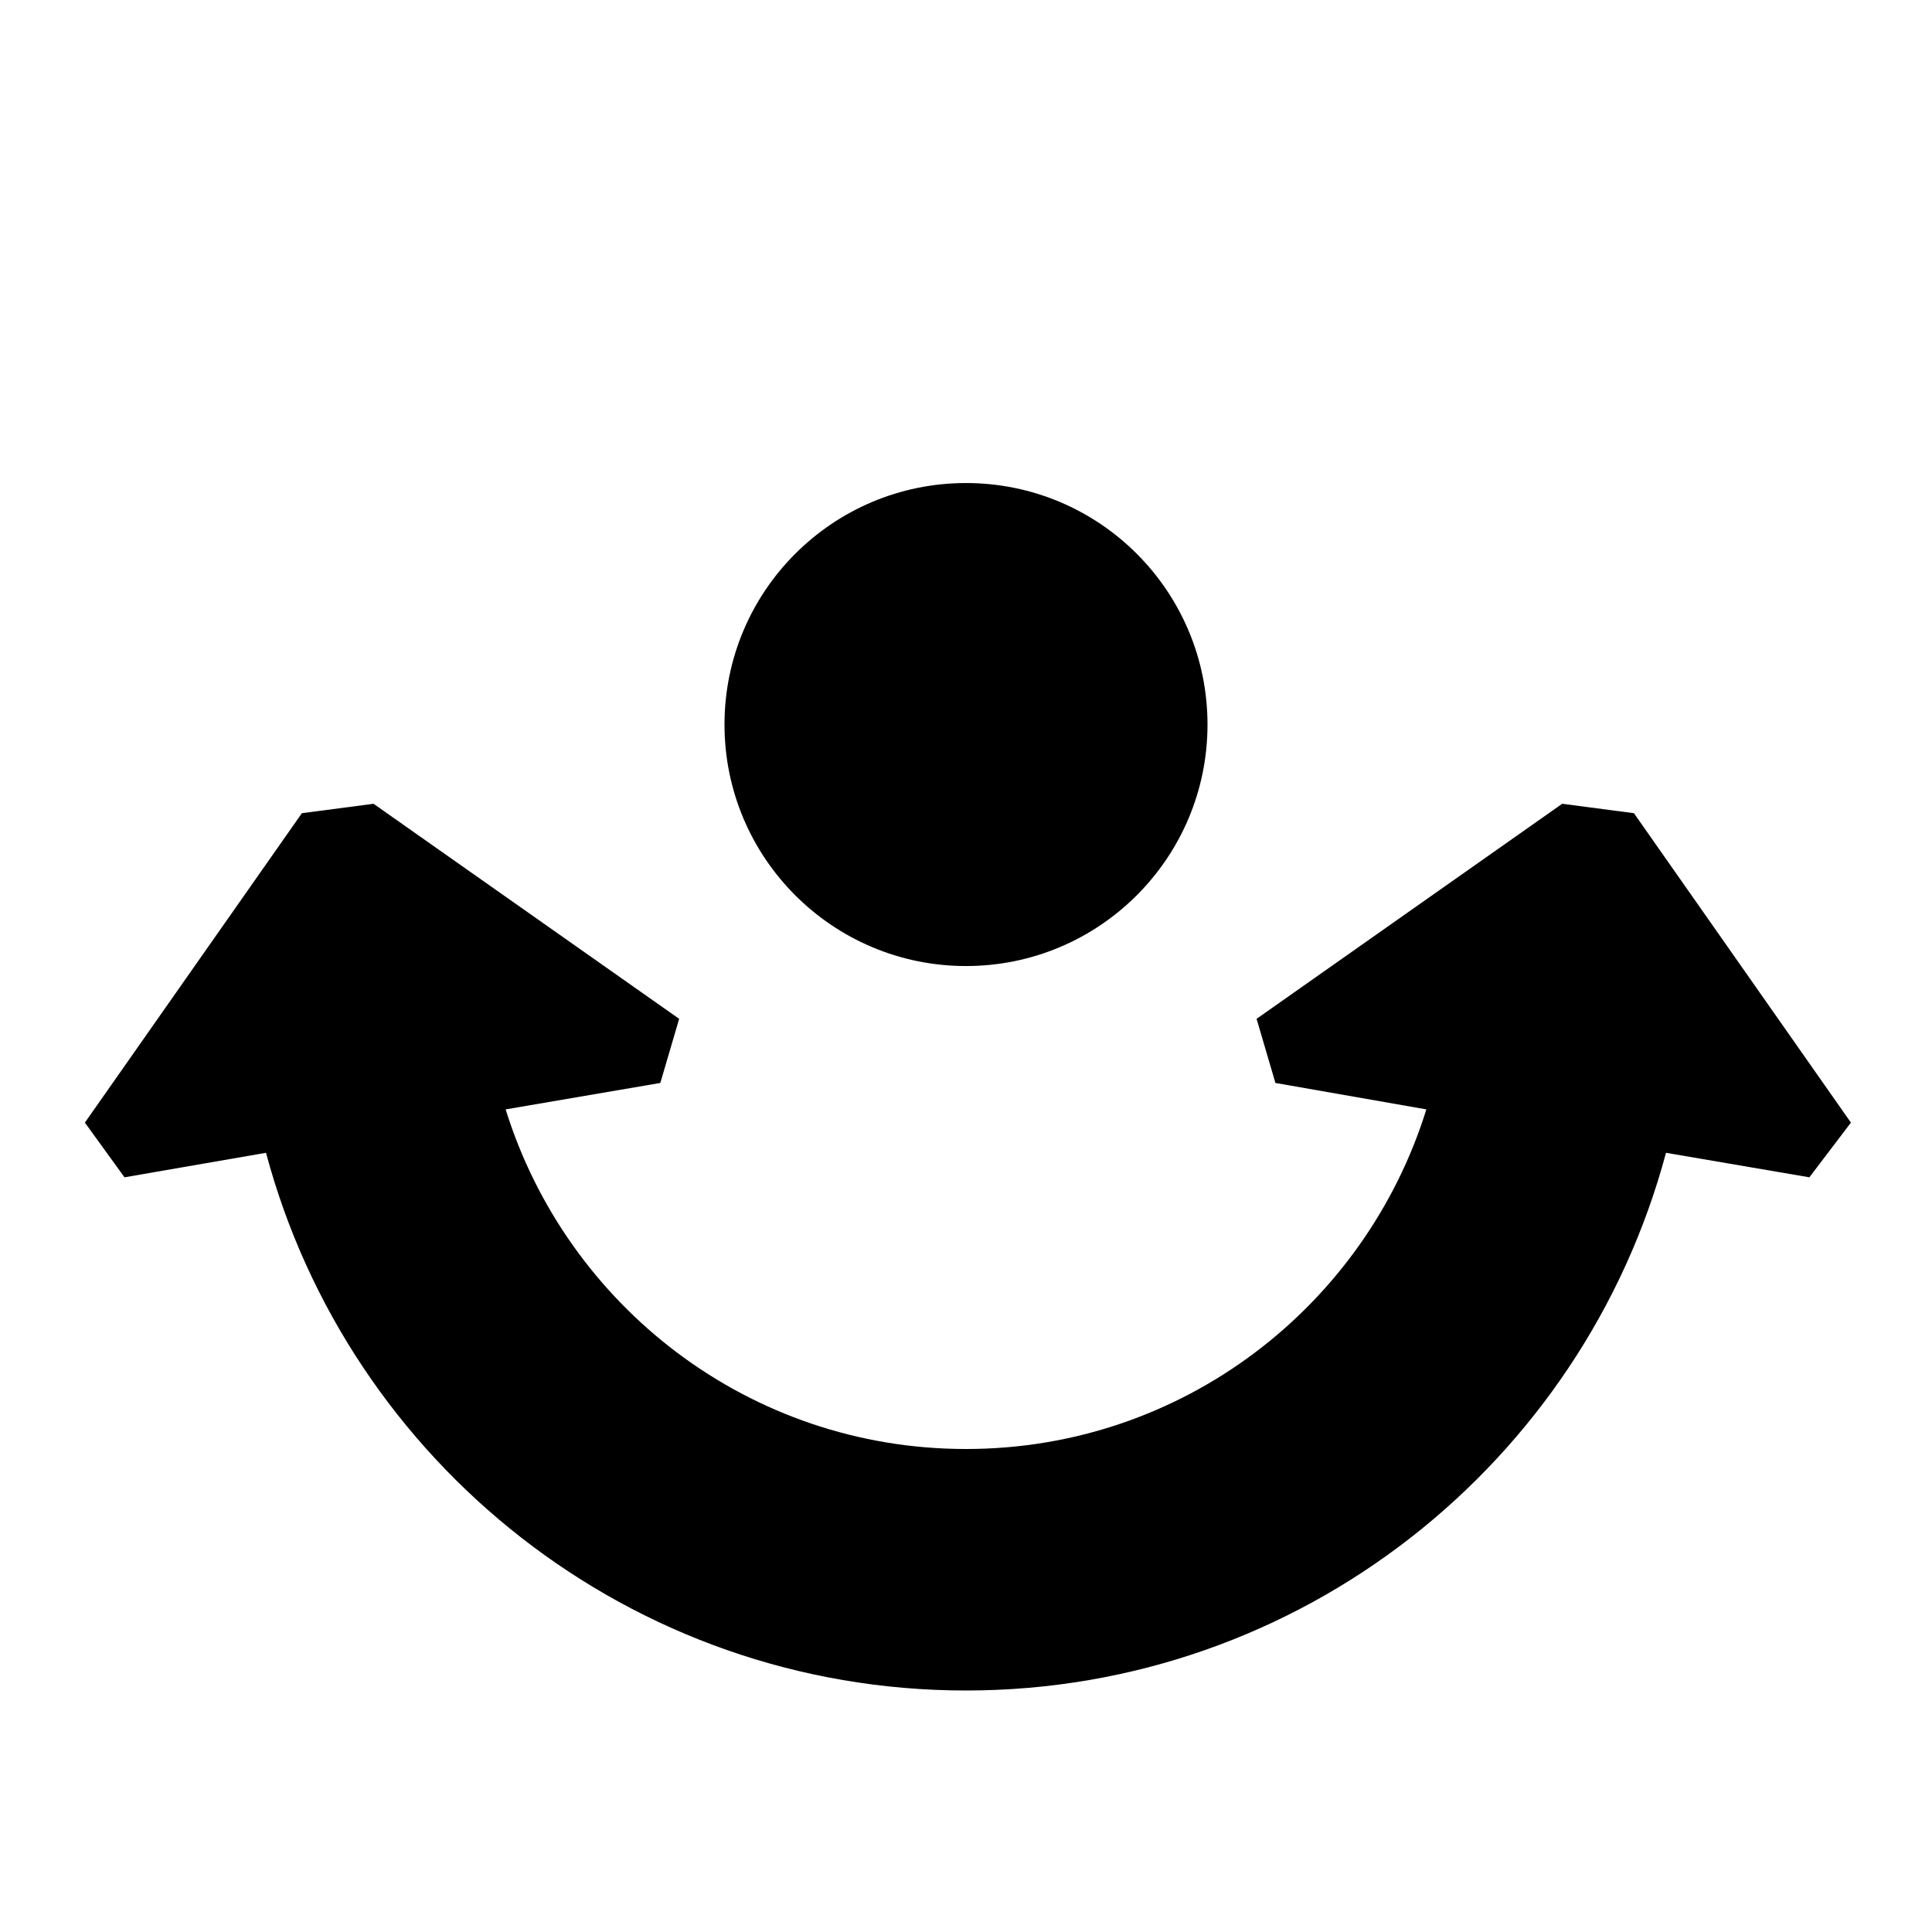
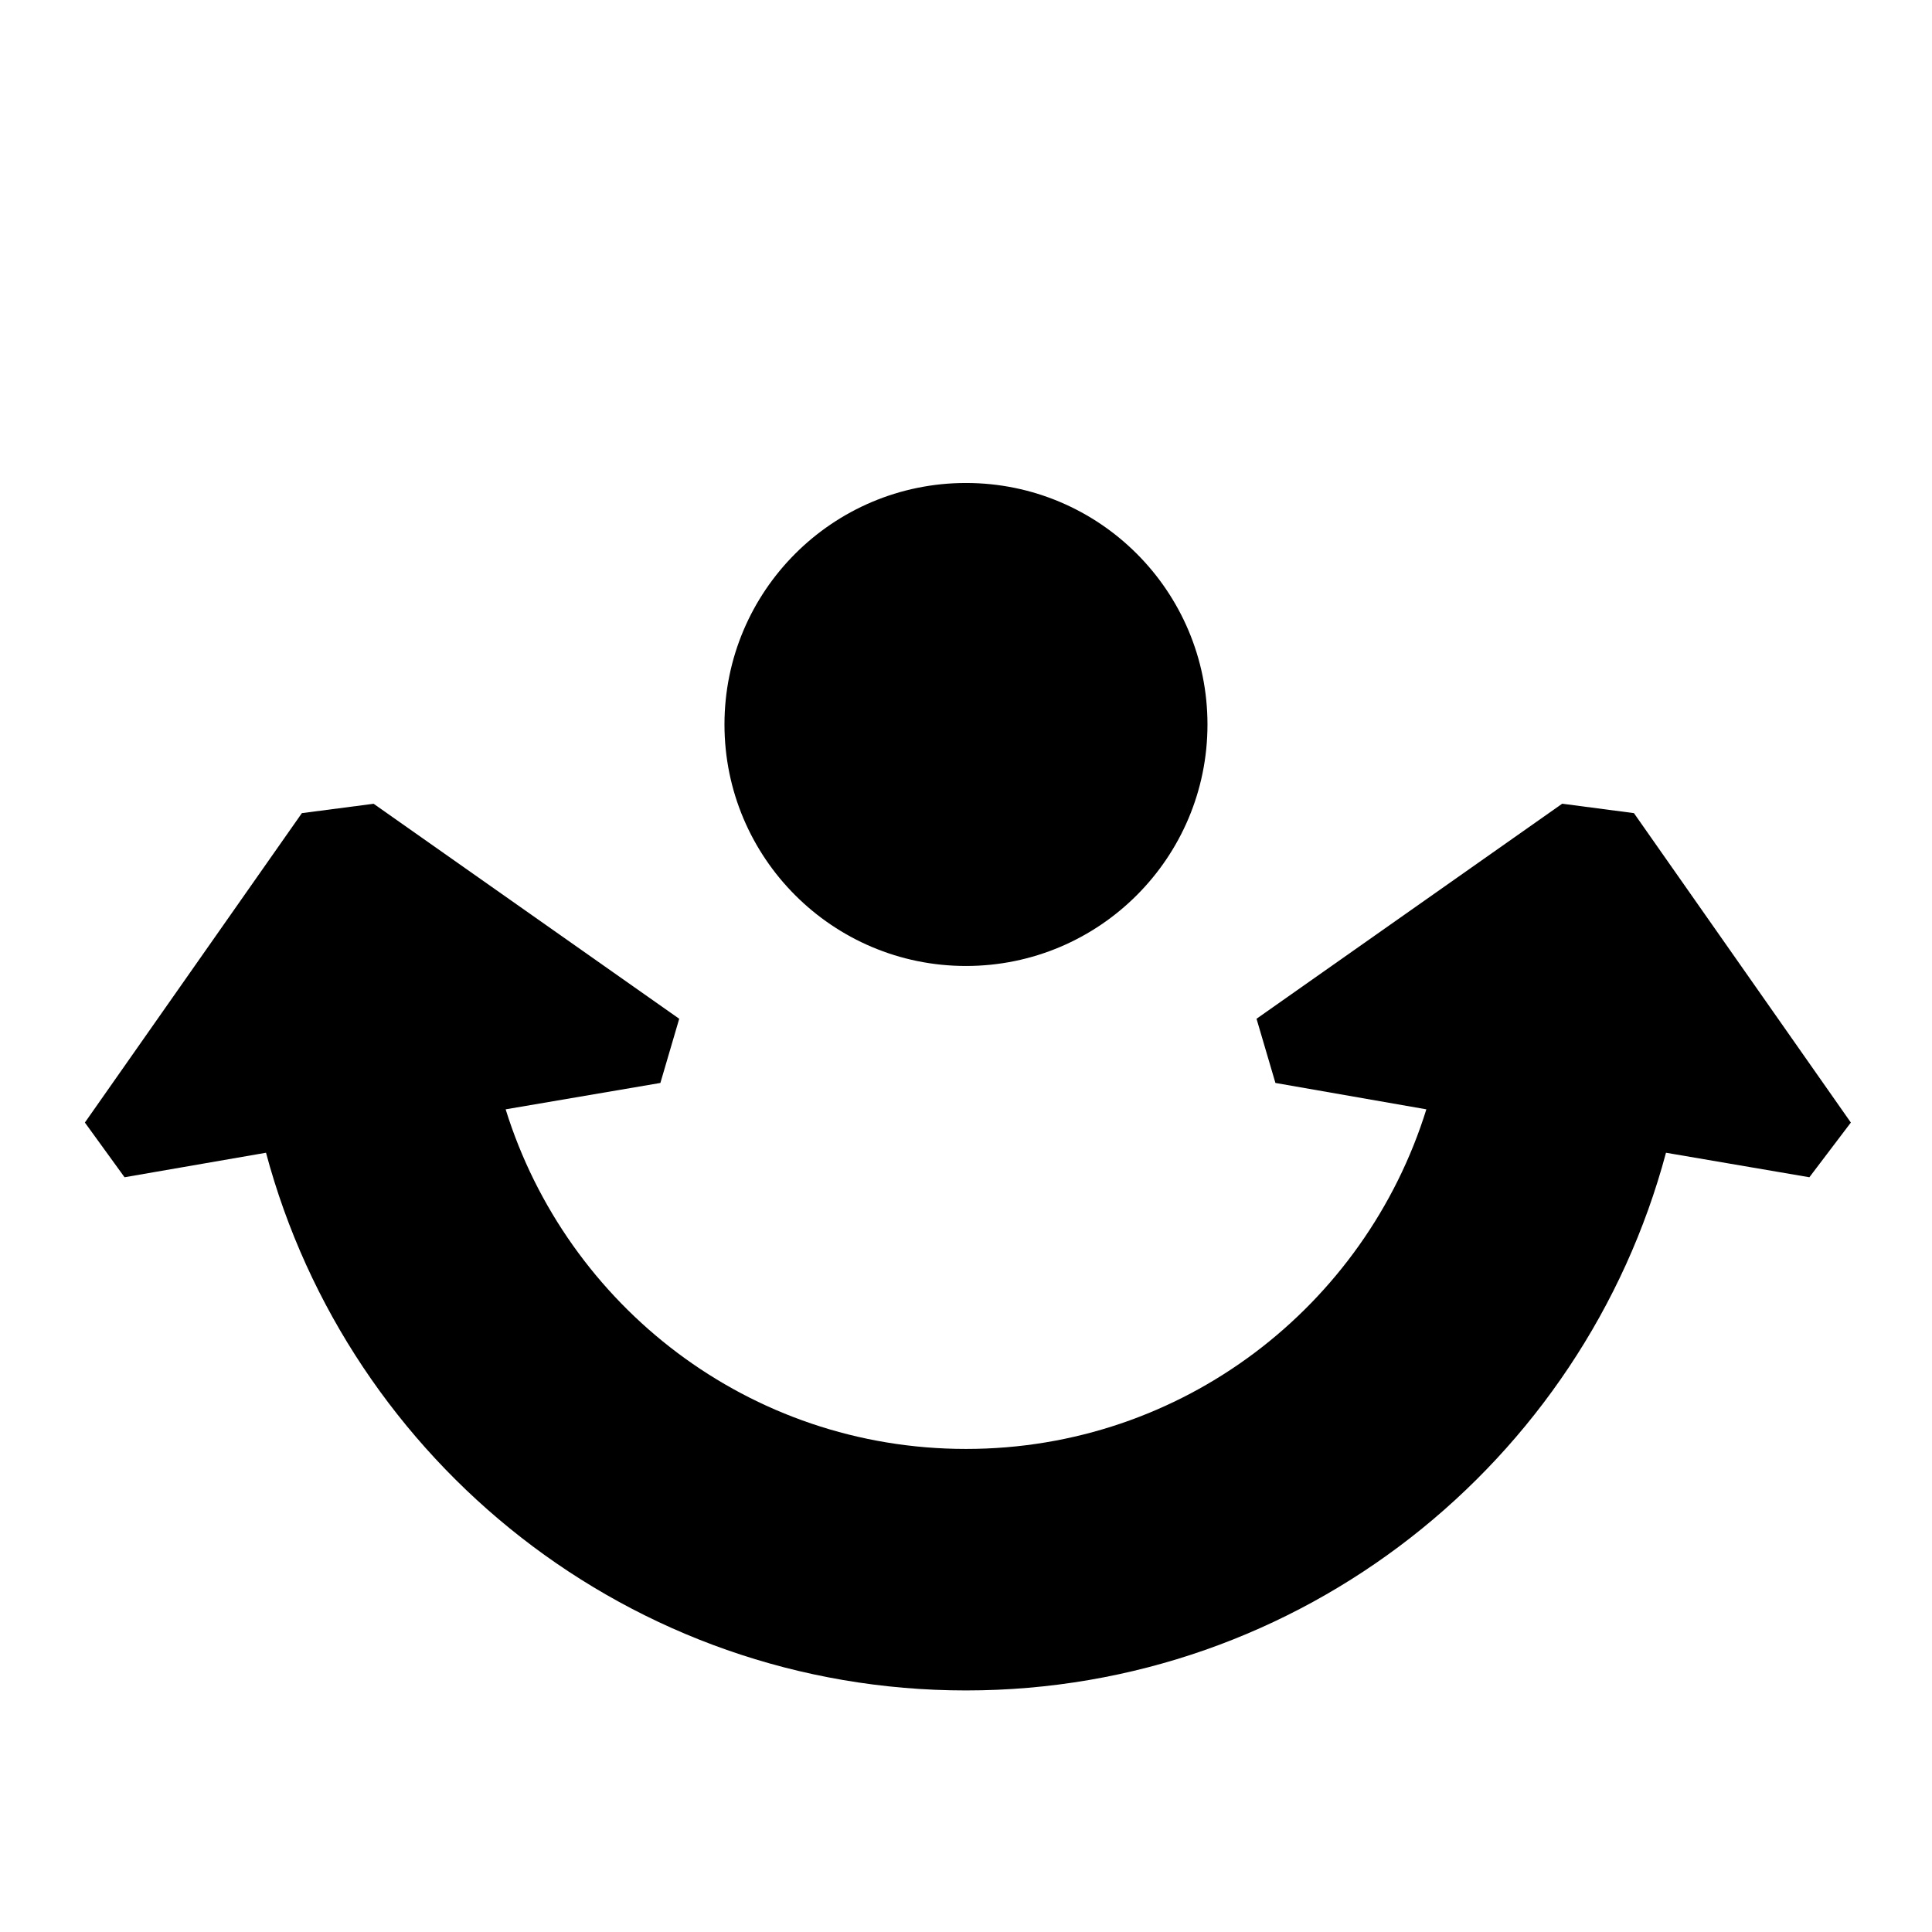
- <svg xmlns="http://www.w3.org/2000/svg" width="32" height="32" id="svg2" version="1.1">
-   <defs id="defs4" />
-   <g id="layer1" transform="translate(0,-1020.362)">
-     <path style="color:#000000;fill:#000000;stroke:none;overflow:visible" d="M 6.188,1033.675 5,1033.831 l -3.594,5.125 0.656,0.906 2.344,-0.406 c 1.368,5.122 6.04,8.906 11.594,8.906 5.554,0 10.225,-3.784 11.594,-8.906 l 2.375,0.406 0.688,-0.906 -3.594,-5.125 -1.188,-0.156 -5.062,3.562 0.312,1.062 2.5,0.438 c -1.013,3.256 -4.035,5.625 -7.625,5.625 -3.59,0 -6.612,-2.369 -7.625,-5.625 l 2.562,-0.438 0.312,-1.062 -5.062,-3.562 z" id="path3208" />
-     <path style="color:#000000;fill:#000000;stroke:none;overflow:visible" id="path3286" d="m 20,14 a 3,3 0 1 1 -6,0 3,3 0 1 1 6,0 z" transform="matrix(1.333333,0,0,1.333333,-6.666667,1013.696)" />
-   </g>
+ <svg xmlns="http://www.w3.org/2000/svg" width="32" height="32">
+   <path style="color:#000;fill:#000;stroke:none;overflow:visible" d="M6.188 1033.675 5 1033.83l-3.594 5.125.657.906 2.343-.406c1.369 5.122 6.04 8.906 11.594 8.906 5.554 0 10.225-3.784 11.594-8.906l2.375.406.687-.906-3.593-5.125-1.188-.156-5.063 3.562.313 1.063 2.5.437c-1.013 3.257-4.035 5.625-7.625 5.625s-6.612-2.368-7.625-5.625l2.563-.437.312-1.063-5.063-3.562z" transform="translate(0 -1020.362)" />
+   <path style="color:#000;fill:#000;stroke:none;overflow:visible" d="M20 14a3 3 0 1 1-6 0 3 3 0 1 1 6 0z" transform="matrix(1.33333 0 0 1.33333 -6.667 -6.667)" />
</svg>
